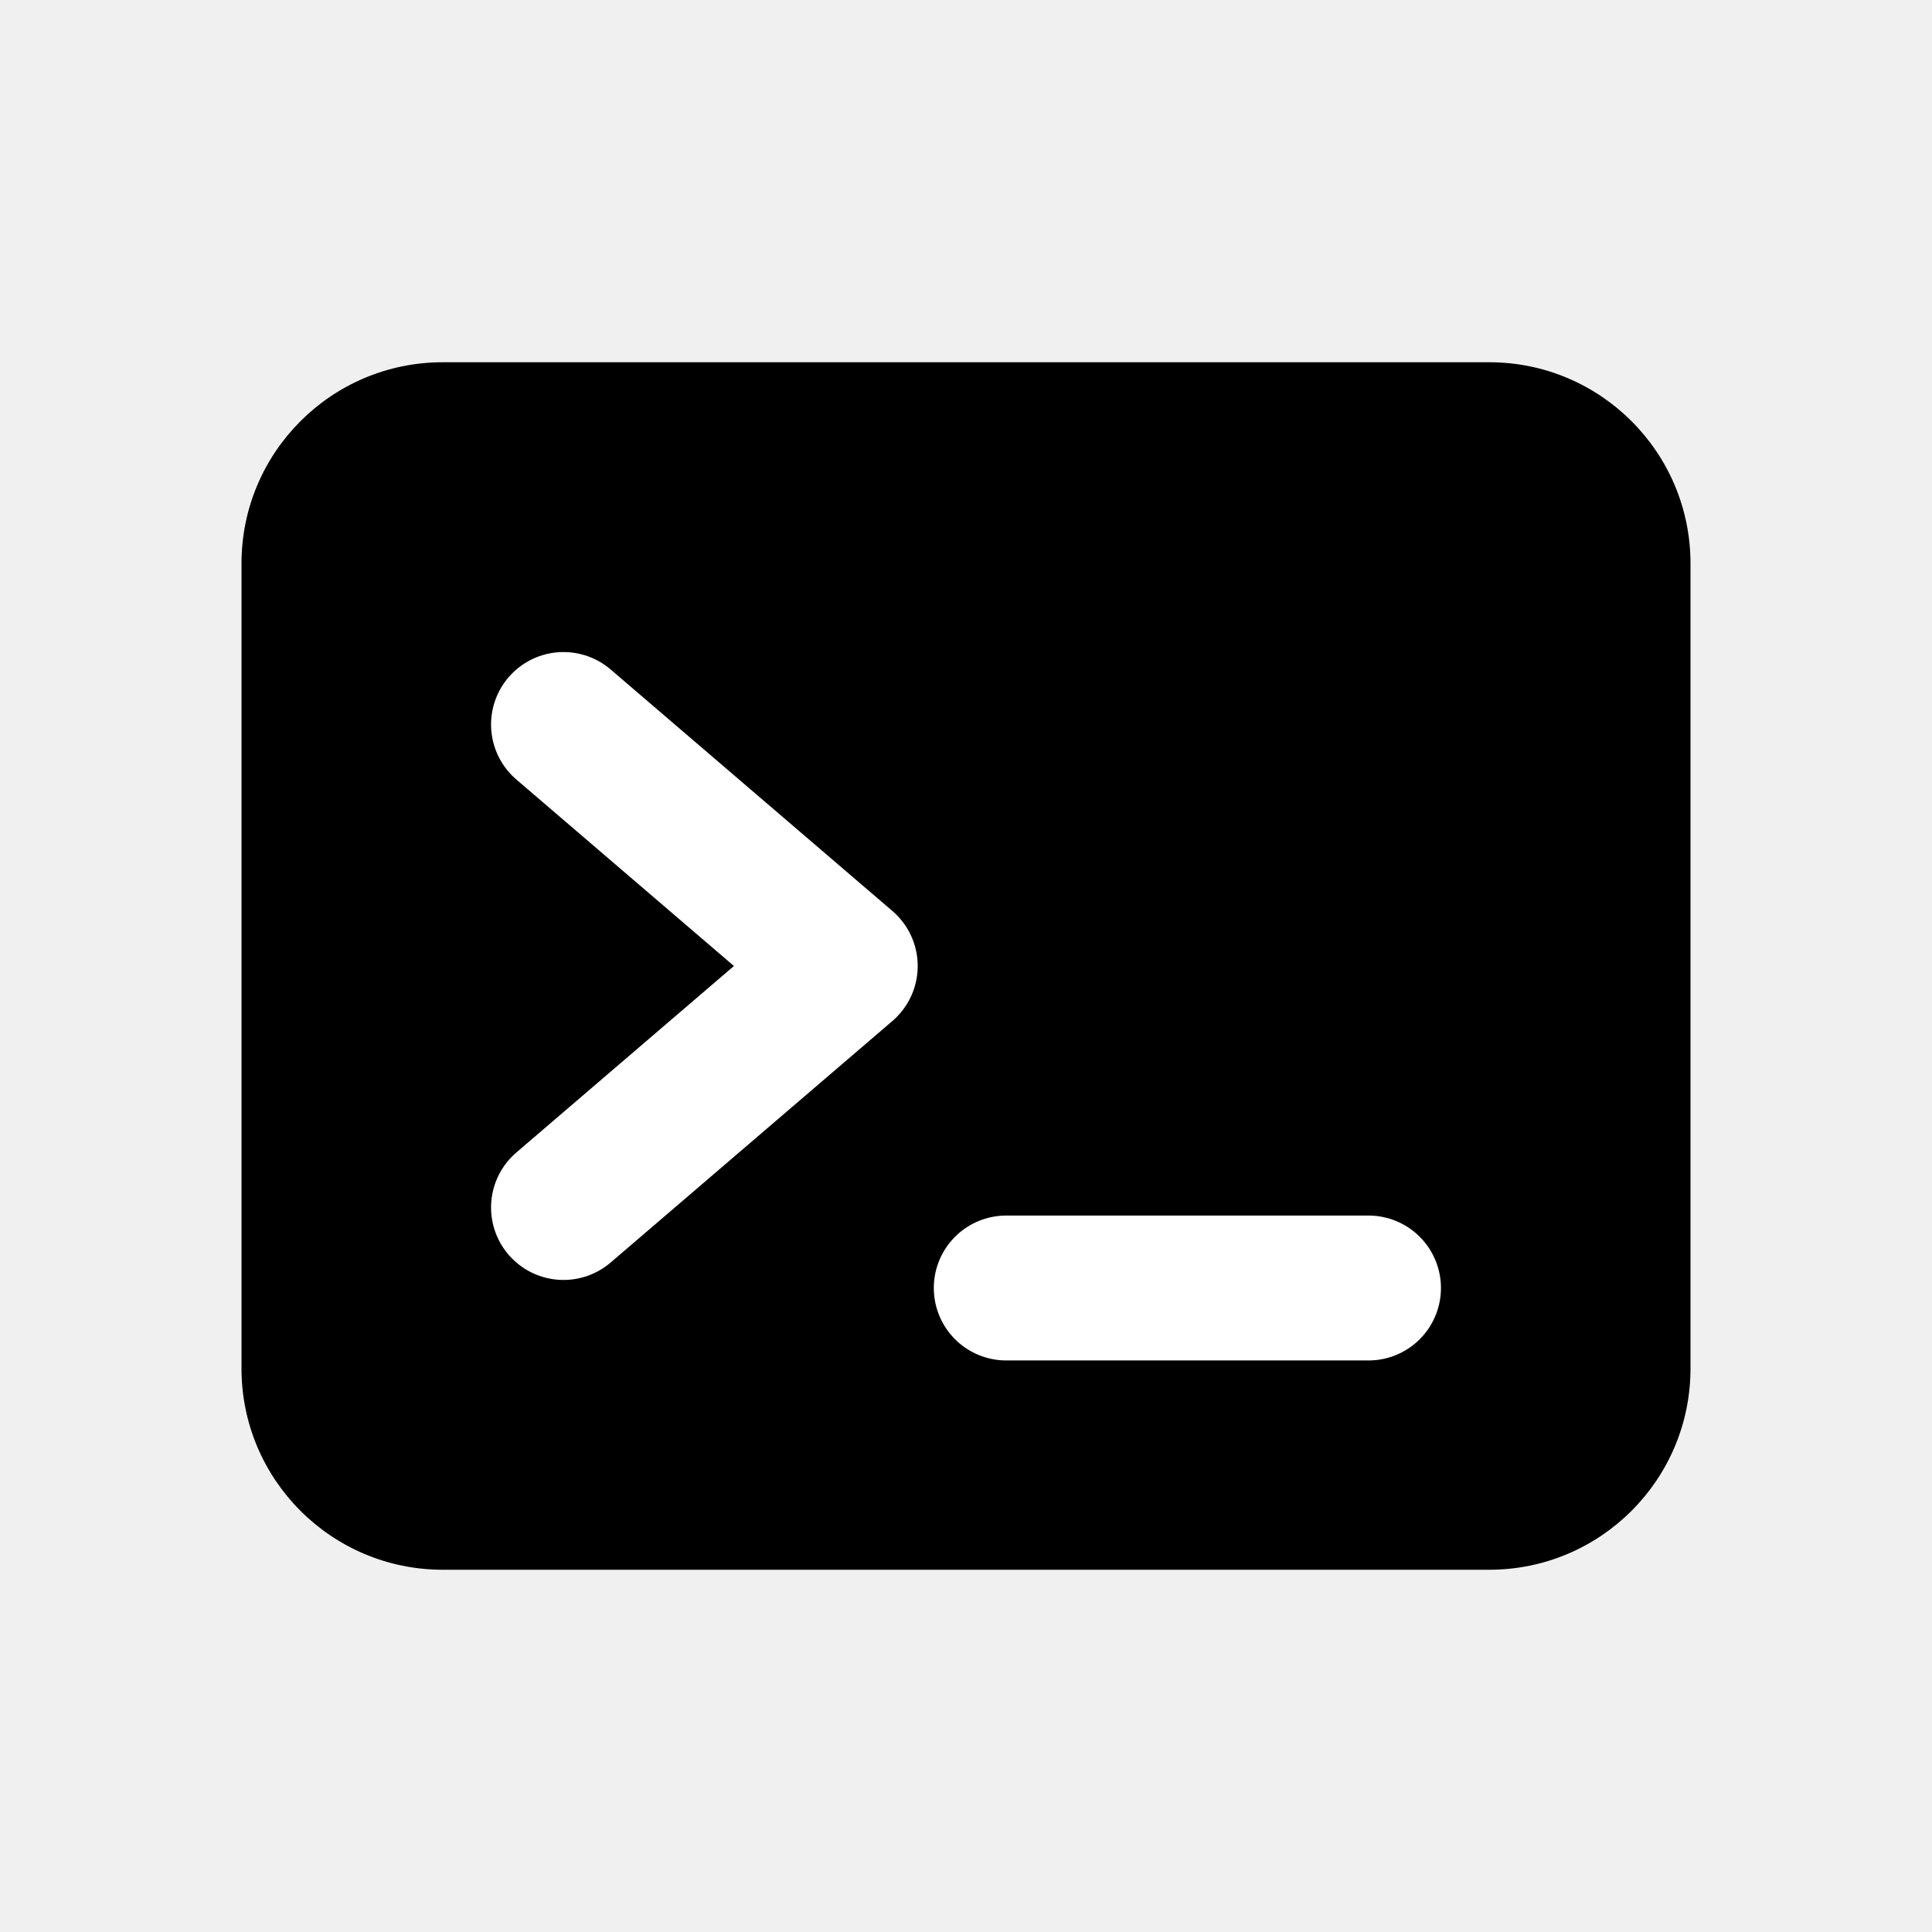
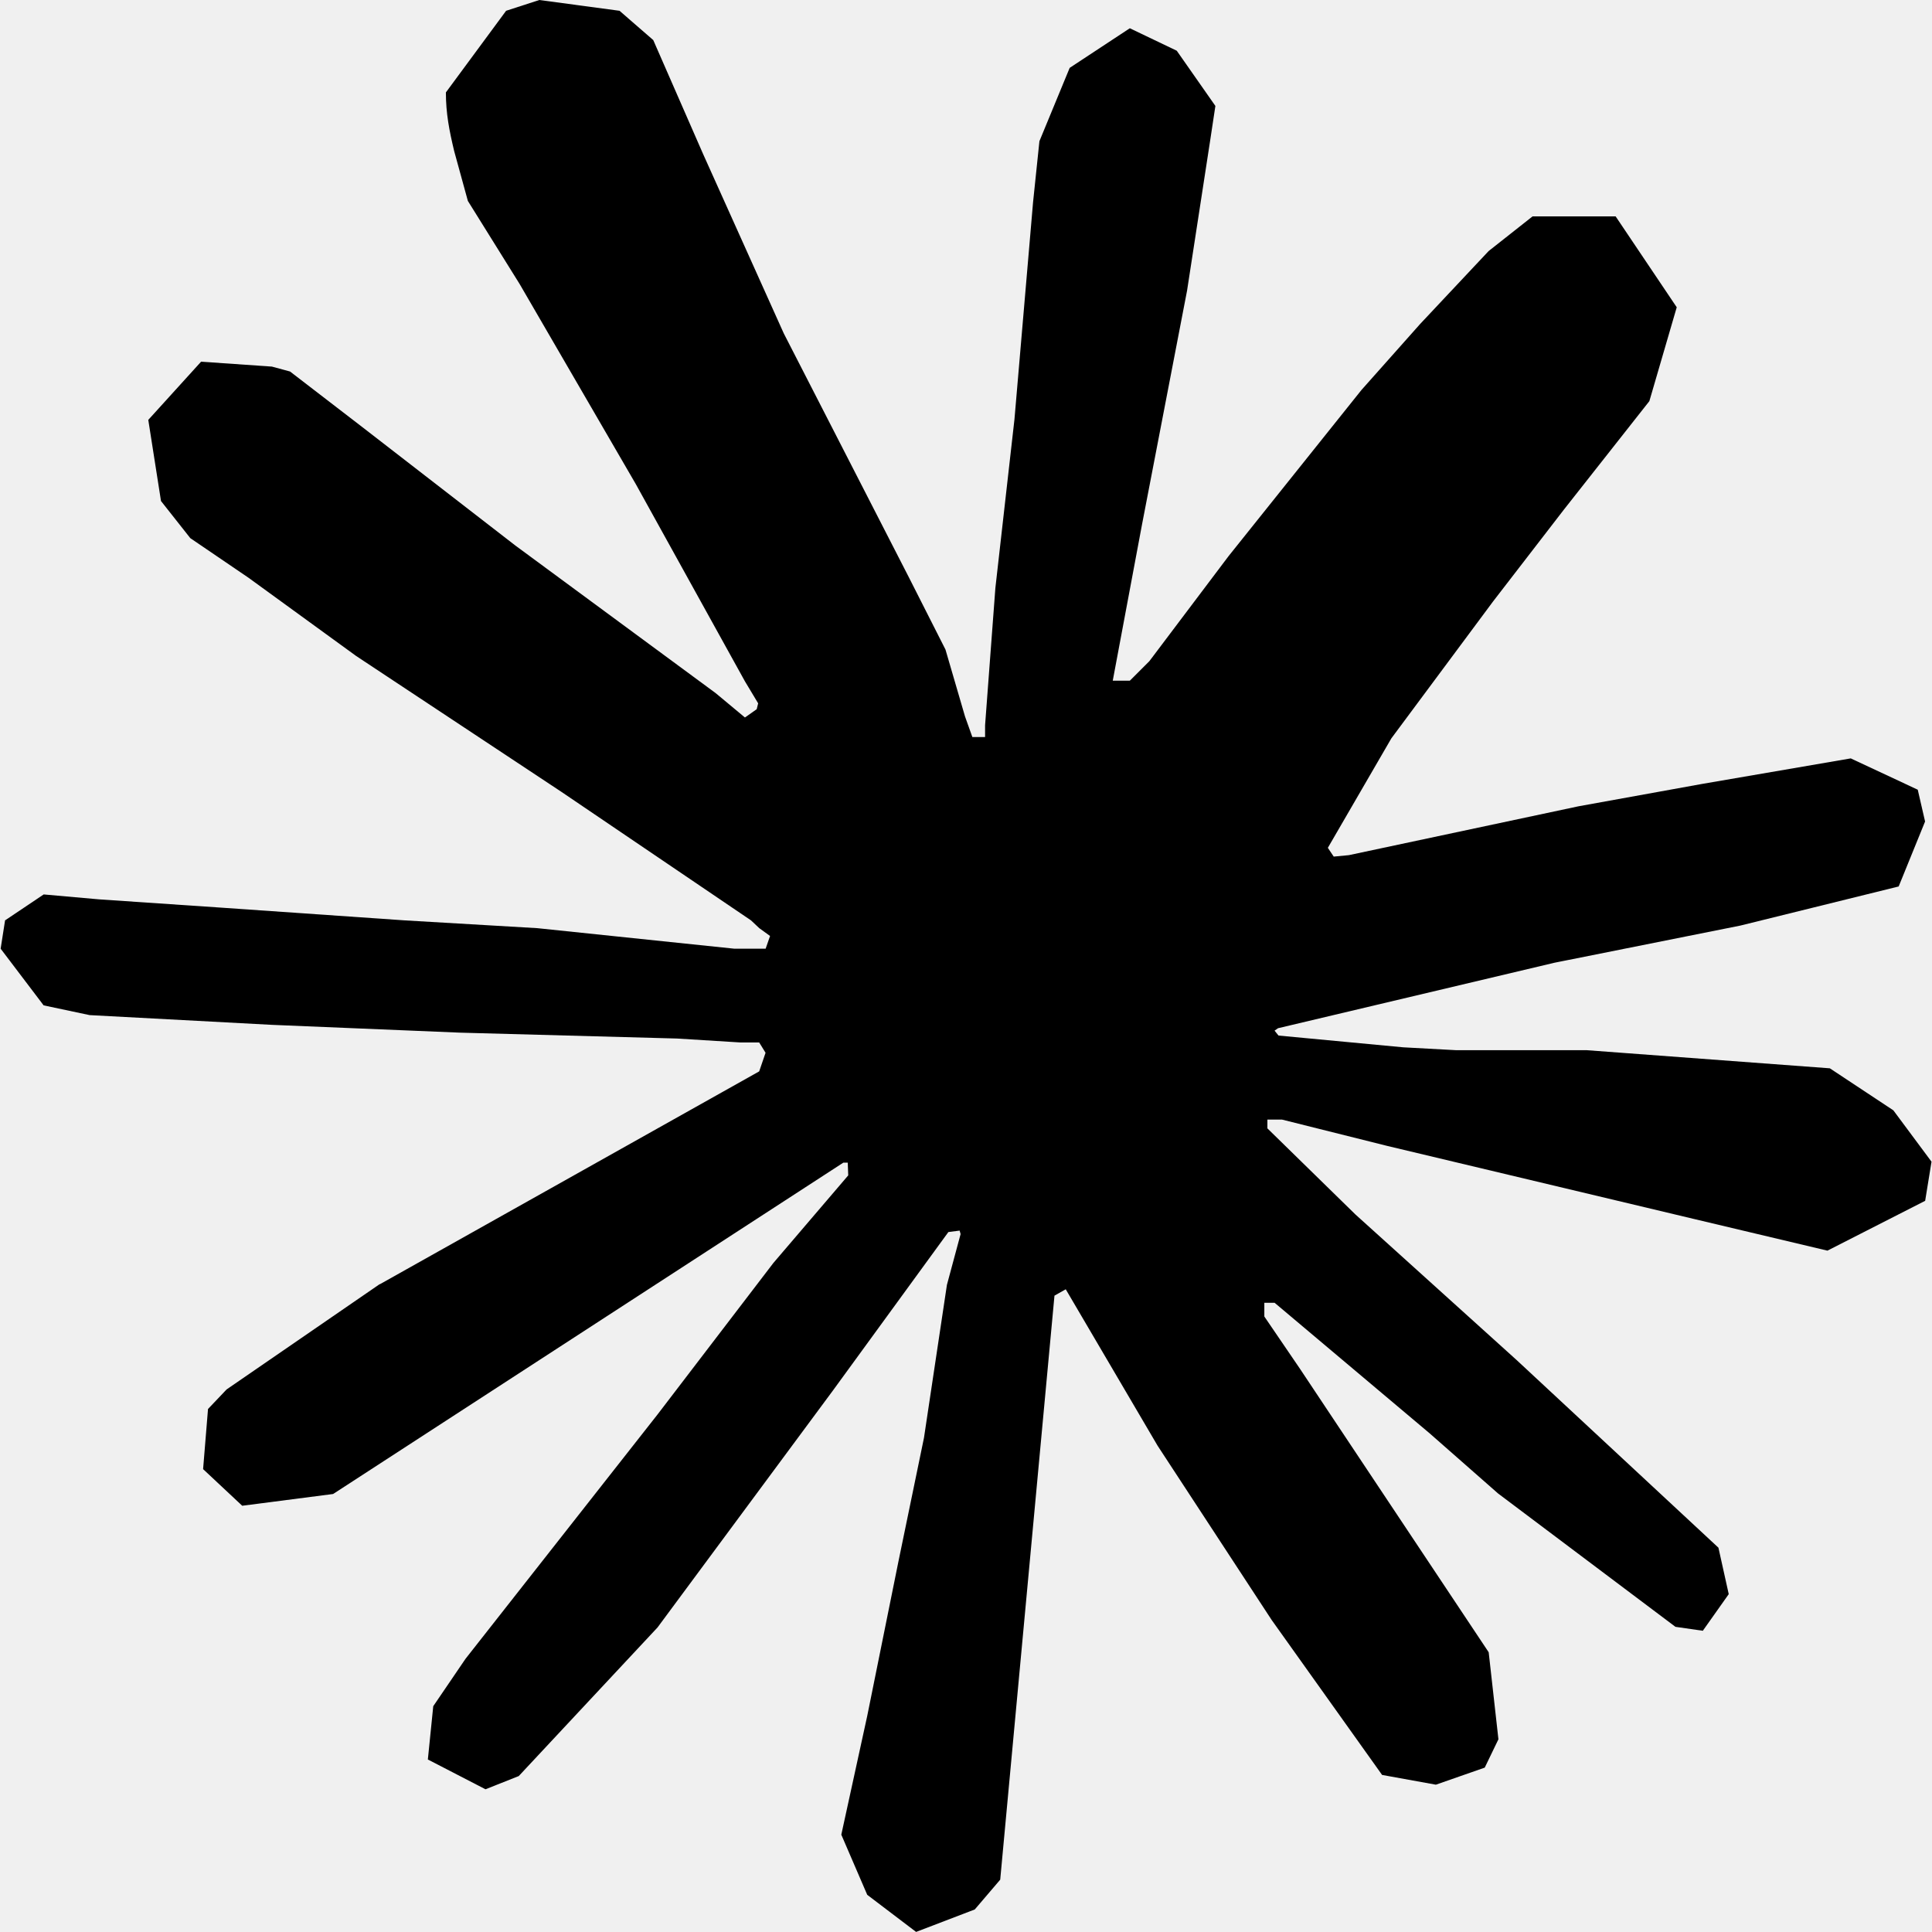
<svg xmlns="http://www.w3.org/2000/svg" width="24" height="24" viewBox="0 0 24 24">
-   <rect x="3" y="4.5" width="18" height="15" rx="2.5" fill="#000000" />
-   <path d="M7 9 L10.5 12 L7 15" fill="none" stroke="#FFFFFF" stroke-width="1.8" stroke-linecap="round" stroke-linejoin="round" />
-   <path d="M12.5 16 H17" fill="none" stroke="#FFFFFF" stroke-width="1.8" stroke-linecap="round" />
+   <path d="m4.714 15.956 4.717-2.647.079-.231-.079-.128h-.231l-.789-.049-2.696-.073-2.337-.097-2.265-.121-.571-.121-.534-.704.055-.352.48-.322.686.061 1.518.103 2.277.158 1.651.097 2.447.255h.389l.055-.158-.134-.097-.103-.097L6.973 9.836l-2.55-1.688-1.336-.971-.723-.492-.364-.461-.158-1.008.656-.723.88.061.225.061.892.686 1.906 1.475 2.489 1.834.364.303.146-.103.018-.073-.164-.273-1.354-2.447-1.445-2.489-.643-1.032-.17-.619c-.061-.255-.103-.467-.103-.729L6.287.134 6.7 0l.996.134.419.364.619 1.415 1.002 2.228 1.554 3.03.455.898.243.832.091.255h.158v-.146l.128-1.706.237-2.095.231-2.696.079-.759.376-.911.747-.492.583.279.48.686-.067.443-.285 1.852-.559 2.902-.364 1.943h.212l.243-.243.984-1.305 1.651-2.064.729-.82.85-.905.546-.431h1.032l.759 1.129-.34 1.166-1.062 1.348-.88 1.141-1.263 1.7-.789 1.36.073.109.188-.018 2.853-.607 1.542-.279 1.84-.316.832.389.091.395-.328.807-1.967.486-2.307.461-3.436.814-.043.03.049.061 1.548.146.662.036h1.621l3.018.225.789.522.474.638-.079.486-1.214.619-1.639-.389-3.825-.911-1.311-.328h-.182v.109l1.093 1.069 2.003 1.809 2.507 2.331.128.577-.322.455-.34-.049-2.204-1.657-.85-.747-1.925-1.621h-.128v.17l.443.65 2.344 3.521.121 1.081-.17.352-.607.212-.668-.121-1.372-1.925L14.38 17.959l-1.141-1.943-.14.079-.674 7.255-.316.37-.729.279-.607-.461-.322-.747.322-1.475.389-1.925.316-1.53.285-1.9.17-.631-.012-.043-.14.018-1.433 1.967-2.18 2.945-1.724 1.846-.413.164-.716-.37.067-.662.401-.589 2.386-3.036 1.439-1.882.929-1.087-.006-.158h-.055l-6.338 4.116-1.129.146-.486-.455.061-.747.231-.243 1.906-1.311Z" fill="#000000" />
</svg>
